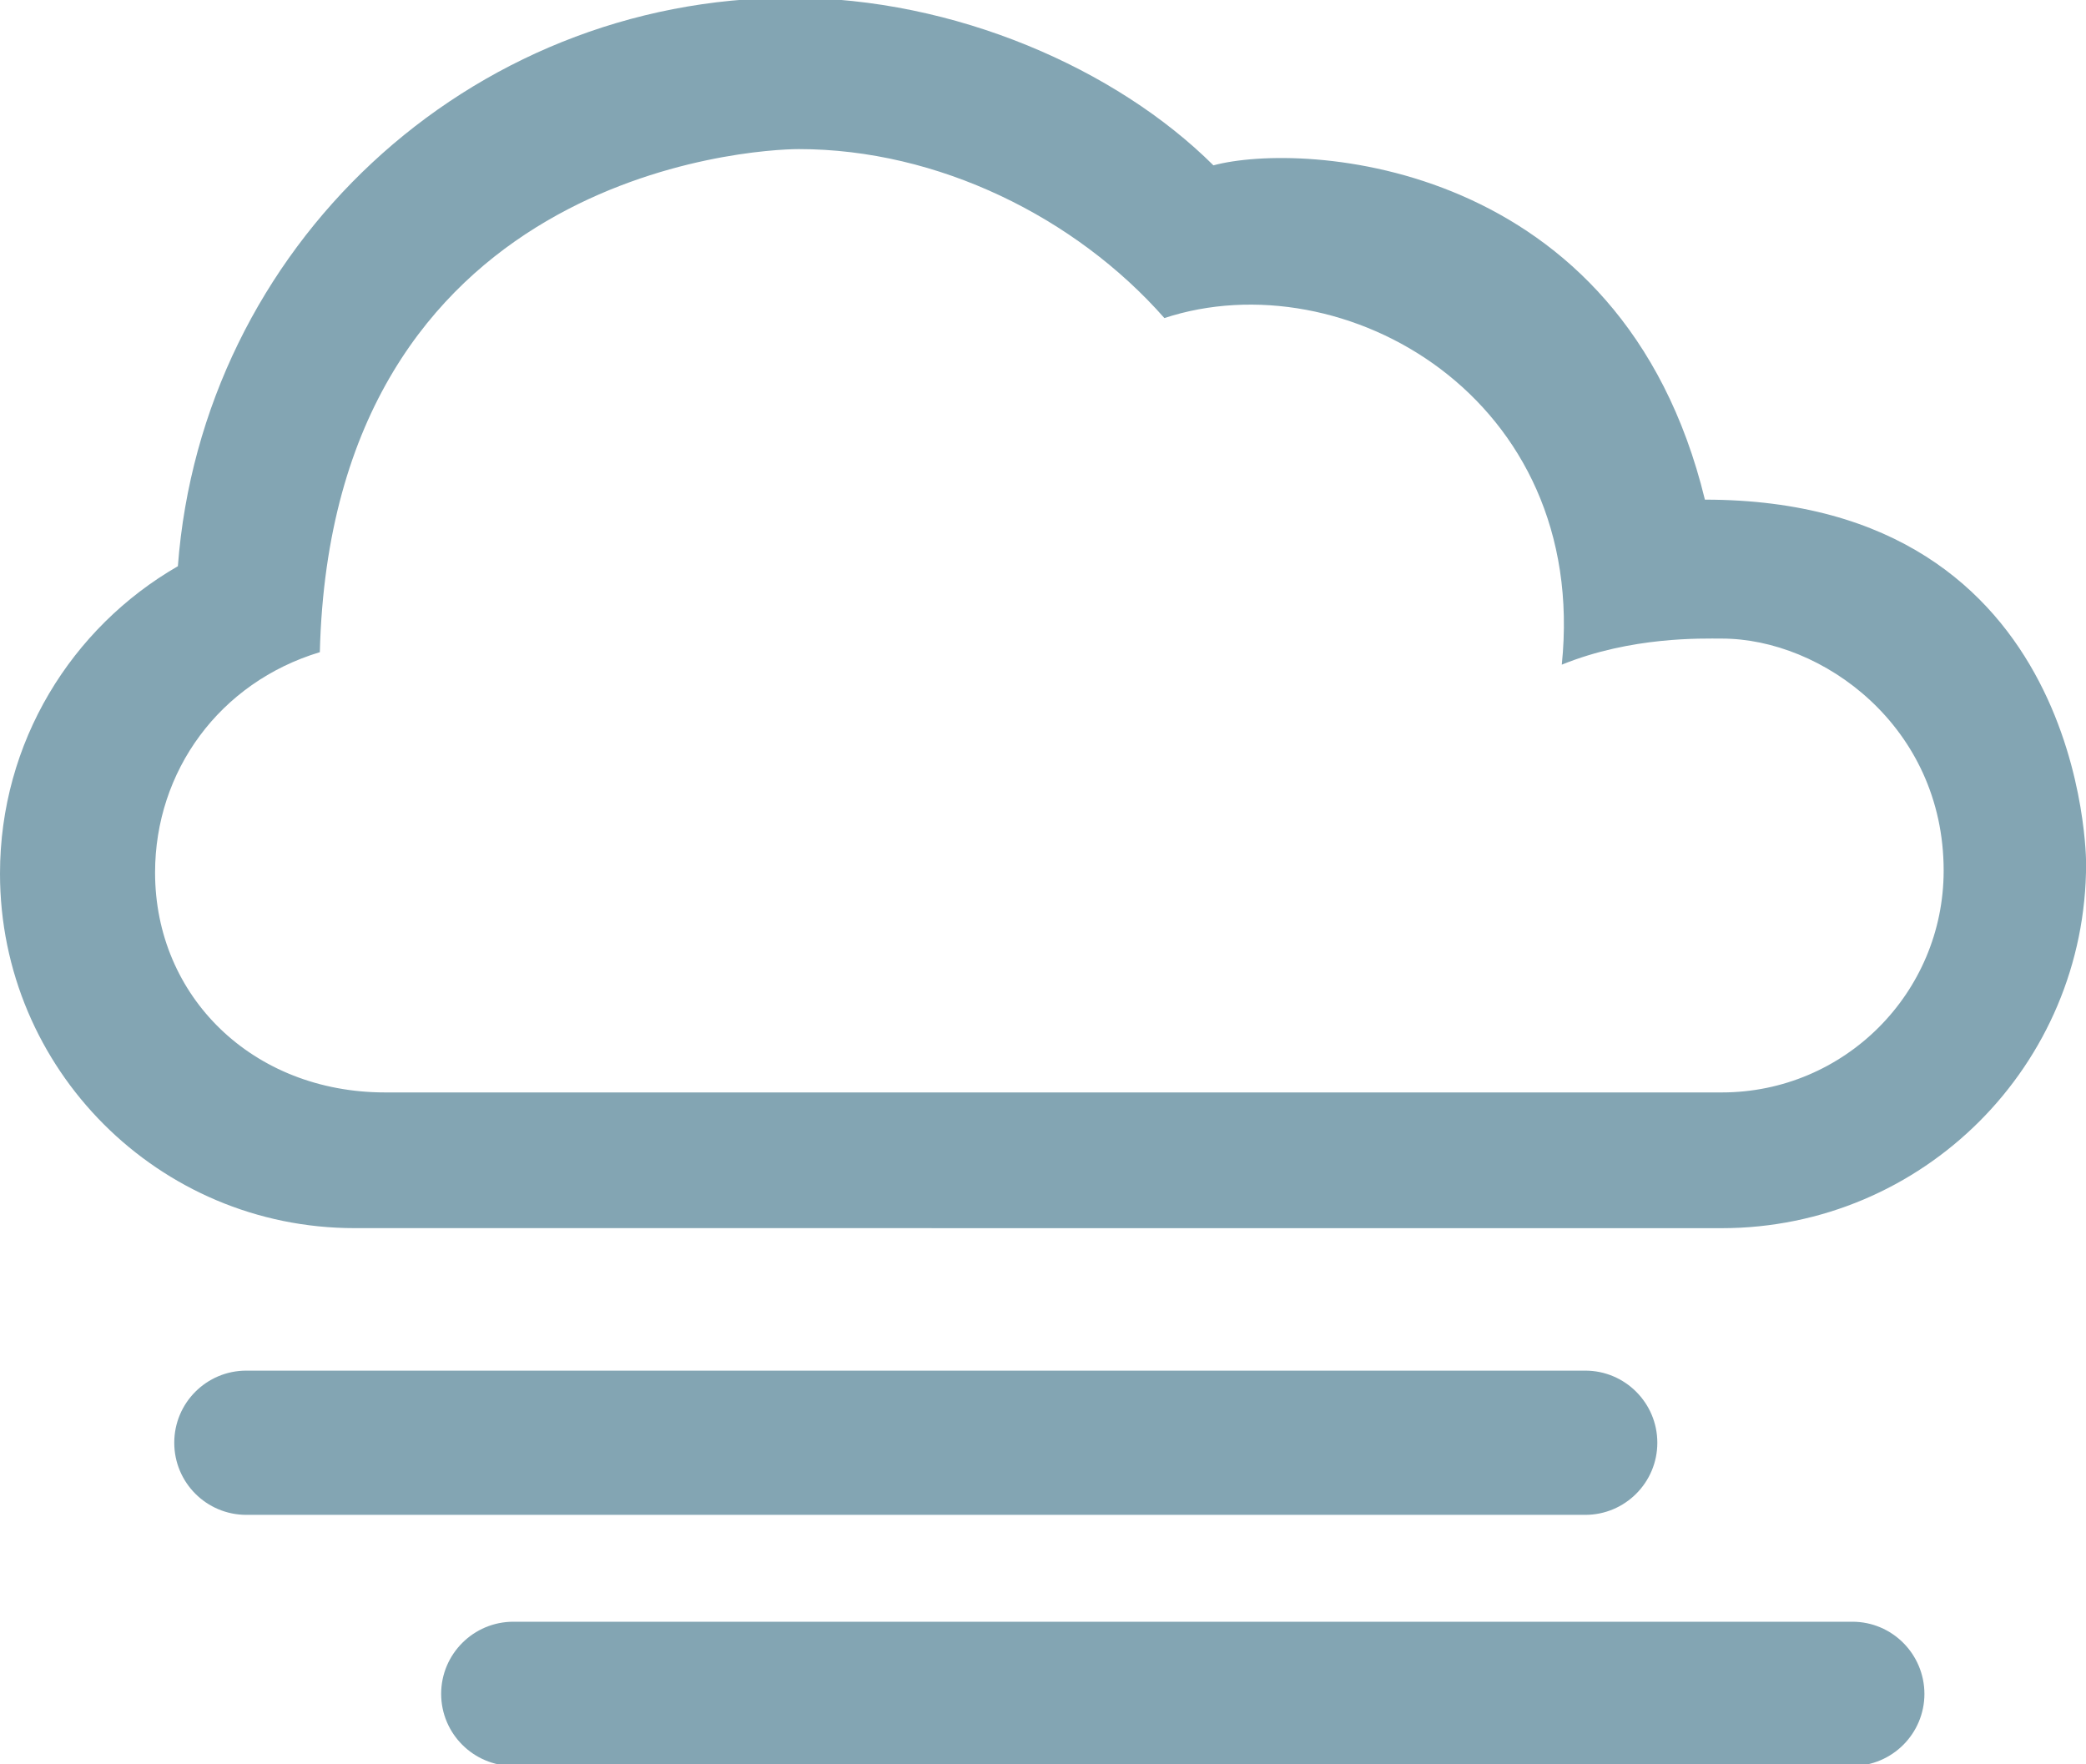
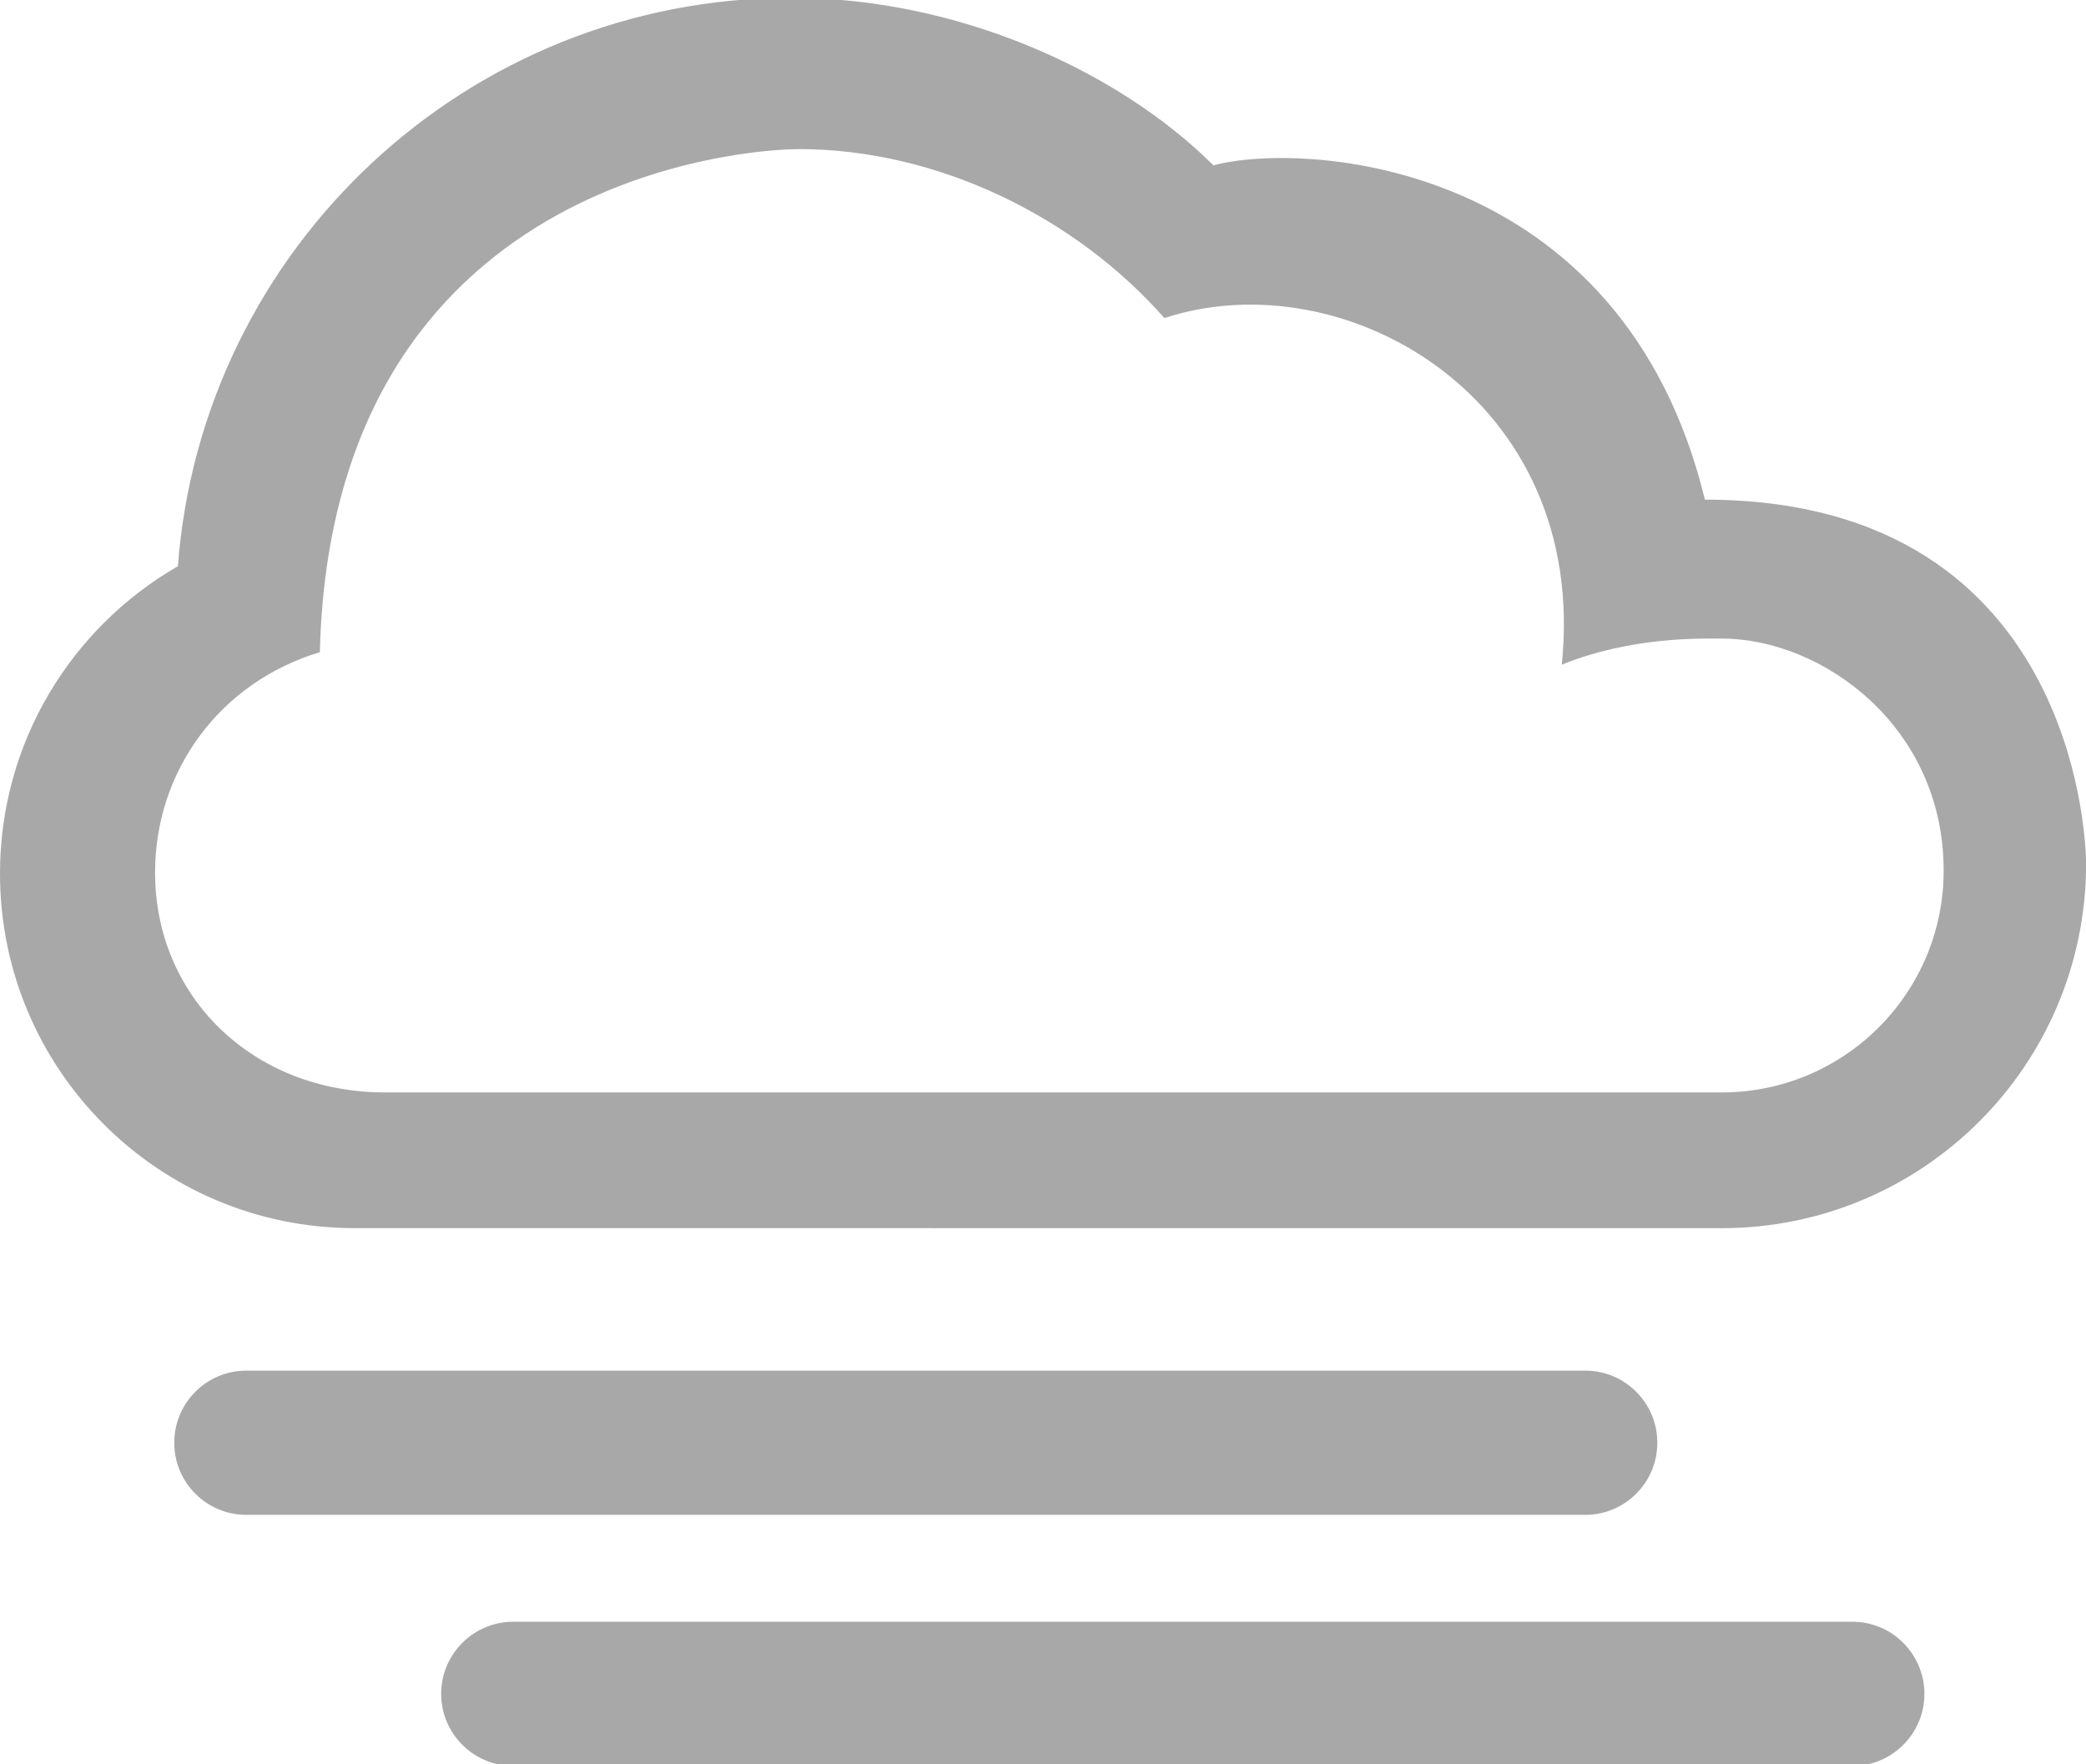
<svg xmlns="http://www.w3.org/2000/svg" version="1.1" id="Layer_1" x="0px" y="0px" width="43.275px" height="36.589px" viewBox="0 0 43.275 36.589" style="enable-background:new 0 0 43.275 36.589;" xml:space="preserve">
  <g id="_x30_9">
-     <path style="fill:#83A5B3;" d="M32.887,31.425c0.825,0,1.495-0.67,1.495-1.496s-0.67-1.496-1.495-1.496H5.111   c-0.828,0-1.496,0.67-1.496,1.496s0.668,1.496,1.496,1.496H32.887z" />
-     <path style="fill:#83A5B3;" d="M38.428,36.634c0.825,0,1.495-0.67,1.495-1.496c-0.002-0.826-0.67-1.496-1.495-1.496H10.65   c-0.826,0-1.498,0.67-1.498,1.496s0.672,1.496,1.498,1.496H38.428z" />
-     <path style="fill:#83A5B3;" d="M35.715,25.478c4.179,0,7.562-3.385,7.562-7.561c0,0,0.039-7.552-7.908-7.552   c-1.72-7.075-8.339-7.434-10.196-6.935c-2.014-2.004-5.366-3.476-8.756-3.476c-6.721,0-12.229,5.197-12.727,11.792   C1.484,13.017,0,15.396,0,18.122c0,4.062,3.291,7.355,7.354,7.355L35.715,25.478L35.715,25.478z M7.99,22.662   c-2.748,0-4.773-1.988-4.773-4.561c0-2.101,1.334-3.943,3.418-4.572C6.885,3.6,15.605,3.093,16.574,3.093   c2.883,0,5.74,1.413,7.582,3.505c3.717-1.222,8.814,1.646,8.244,7.19c1.451-0.588,2.906-0.541,3.32-0.541   c2.084,0,4.602,1.822,4.602,4.813c0,2.542-2.061,4.602-4.602,4.602H7.99z" />
+     <path style="fill:rgba(82, 82, 82, 0.5);" d="M32.887,31.425c0.825,0,1.495-0.67,1.495-1.496s-0.67-1.496-1.495-1.496H5.111   c-0.828,0-1.496,0.67-1.496,1.496s0.668,1.496,1.496,1.496H32.887z" />
+     <path style="fill:rgba(82, 82, 82, 0.5);" d="M38.428,36.634c0.825,0,1.495-0.67,1.495-1.496c-0.002-0.826-0.67-1.496-1.495-1.496H10.65   c-0.826,0-1.498,0.67-1.498,1.496s0.672,1.496,1.498,1.496H38.428z" />
+     <path style="fill:rgba(82, 82, 82, 0.5);" d="M35.715,25.478c4.179,0,7.562-3.385,7.562-7.561c0,0,0.039-7.552-7.908-7.552   c-1.72-7.075-8.339-7.434-10.196-6.935c-2.014-2.004-5.366-3.476-8.756-3.476c-6.721,0-12.229,5.197-12.727,11.792   C1.484,13.017,0,15.396,0,18.122c0,4.062,3.291,7.355,7.354,7.355L35.715,25.478L35.715,25.478z M7.99,22.662   c-2.748,0-4.773-1.988-4.773-4.561c0-2.101,1.334-3.943,3.418-4.572C6.885,3.6,15.605,3.093,16.574,3.093   c2.883,0,5.74,1.413,7.582,3.505c3.717-1.222,8.814,1.646,8.244,7.19c1.451-0.588,2.906-0.541,3.32-0.541   c2.084,0,4.602,1.822,4.602,4.813c0,2.542-2.061,4.602-4.602,4.602H7.99z" />
  </g>
</svg>
